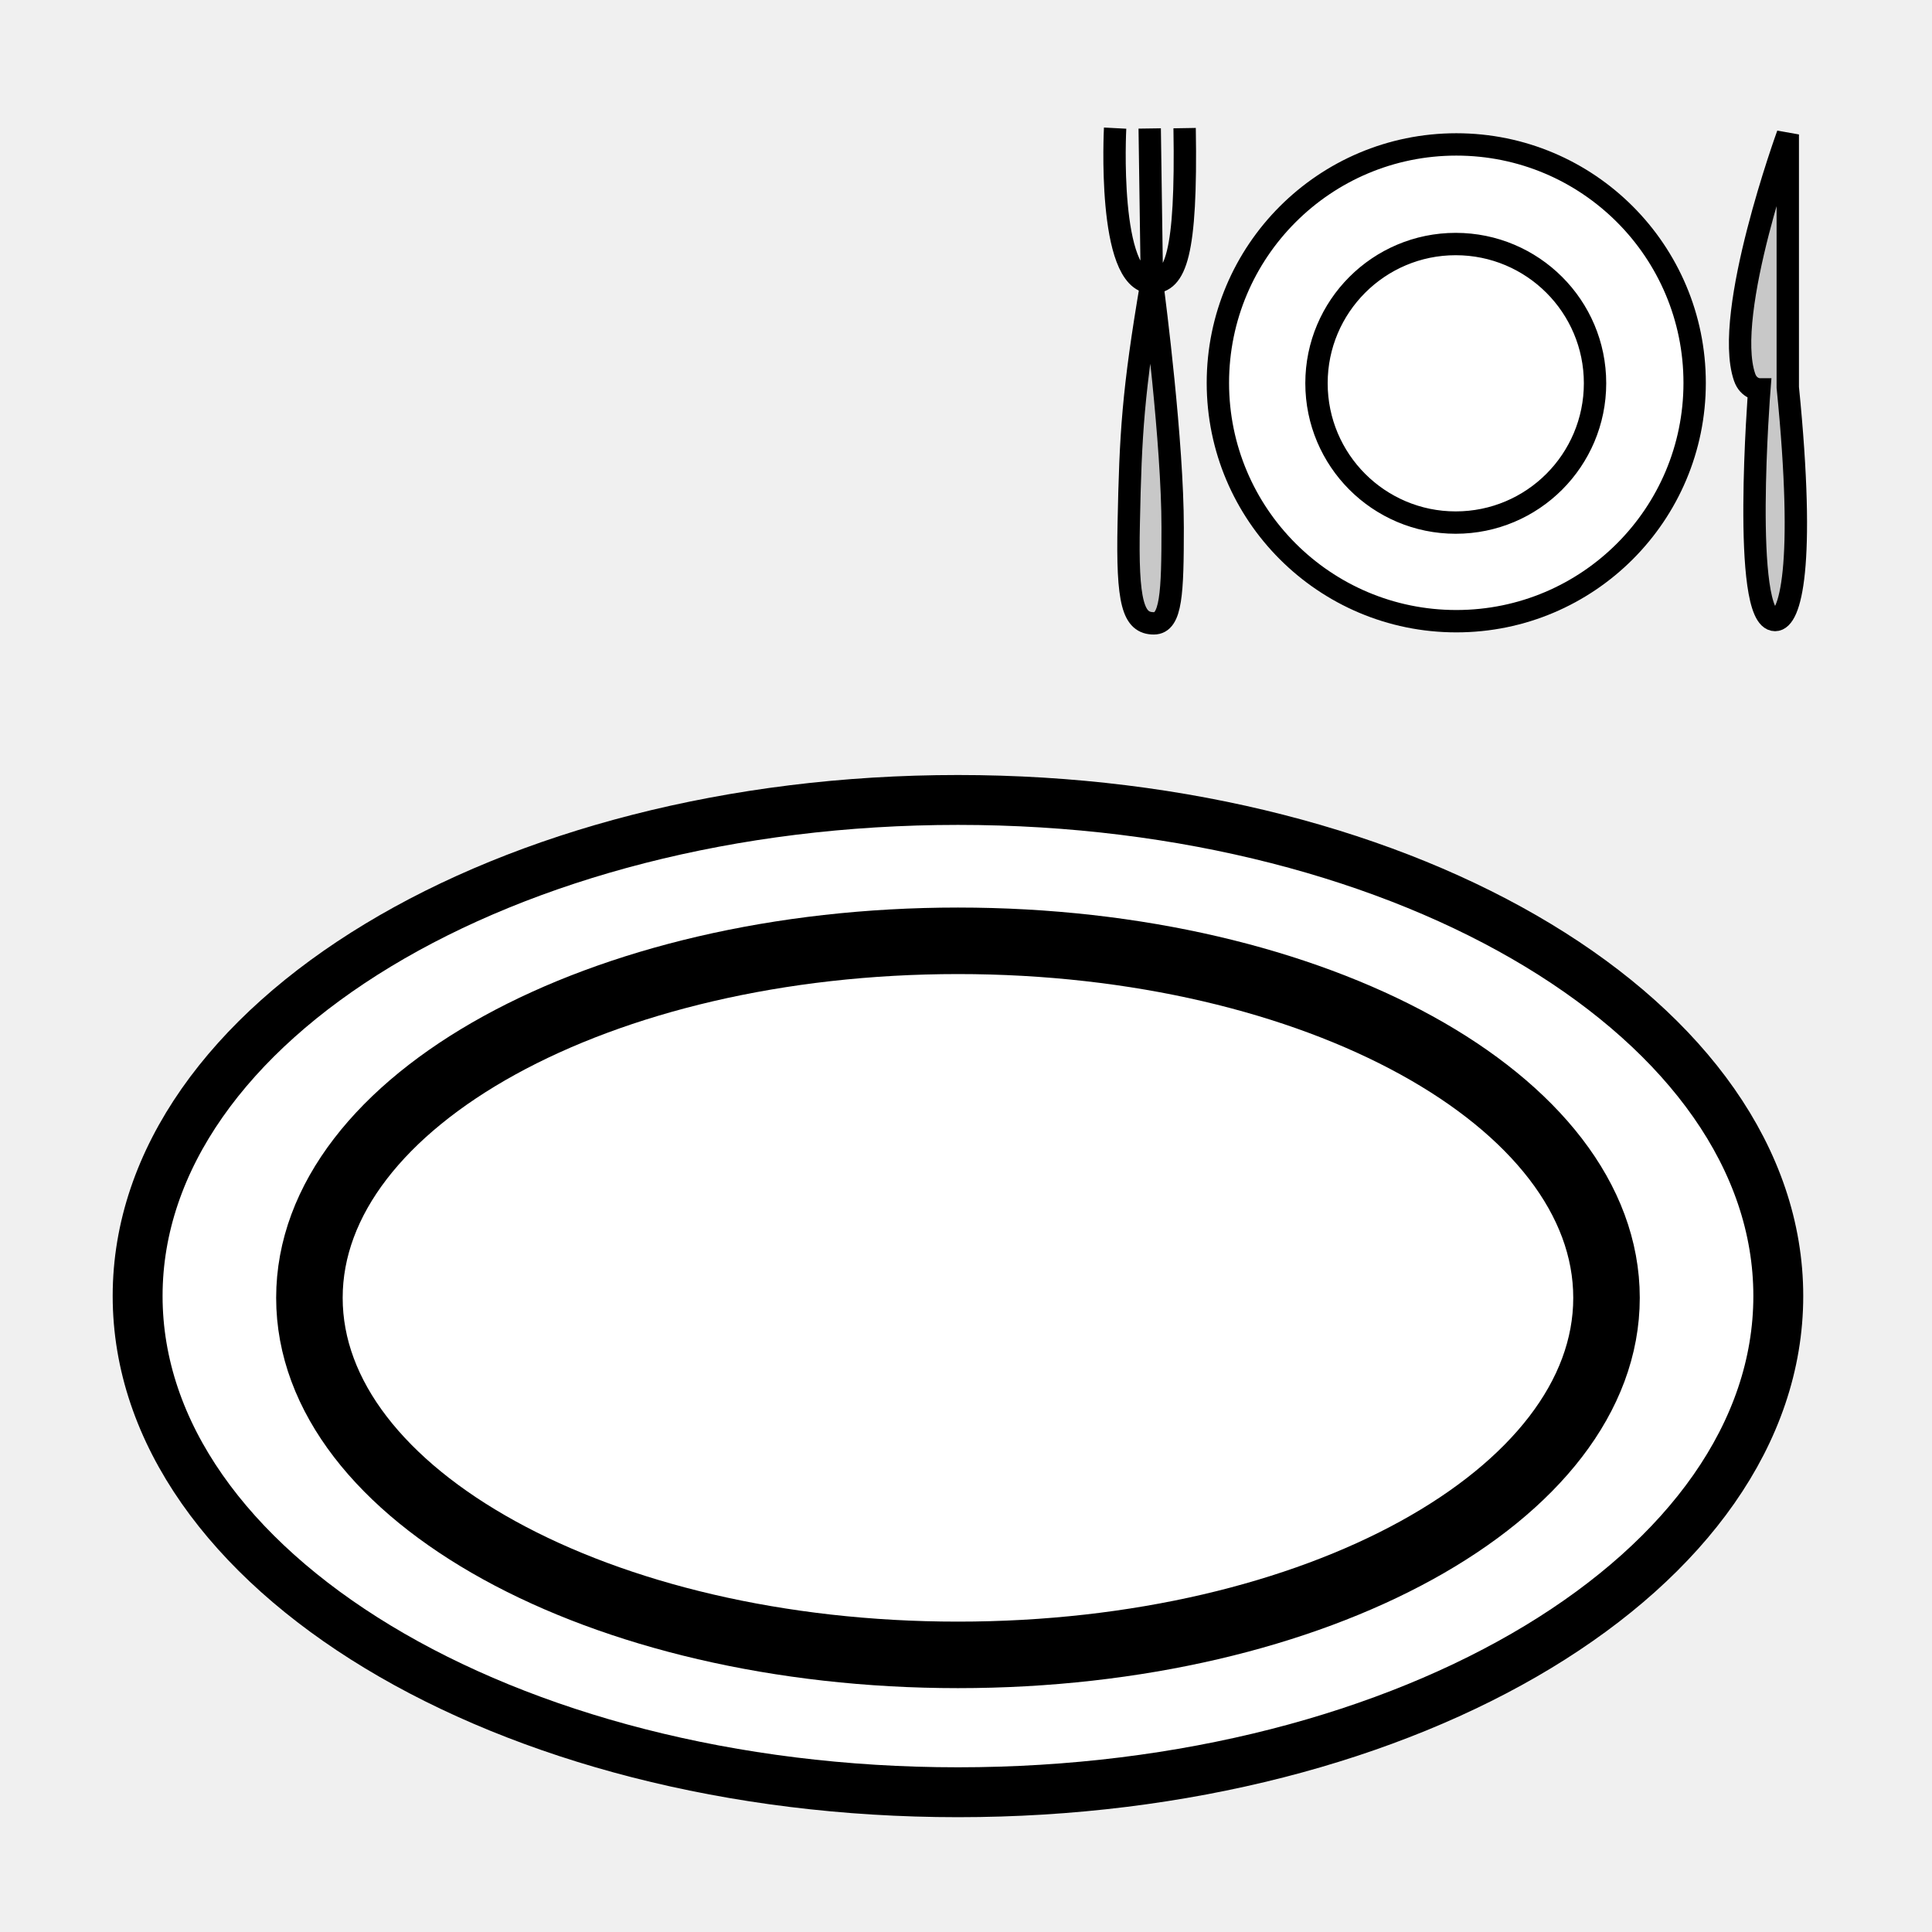
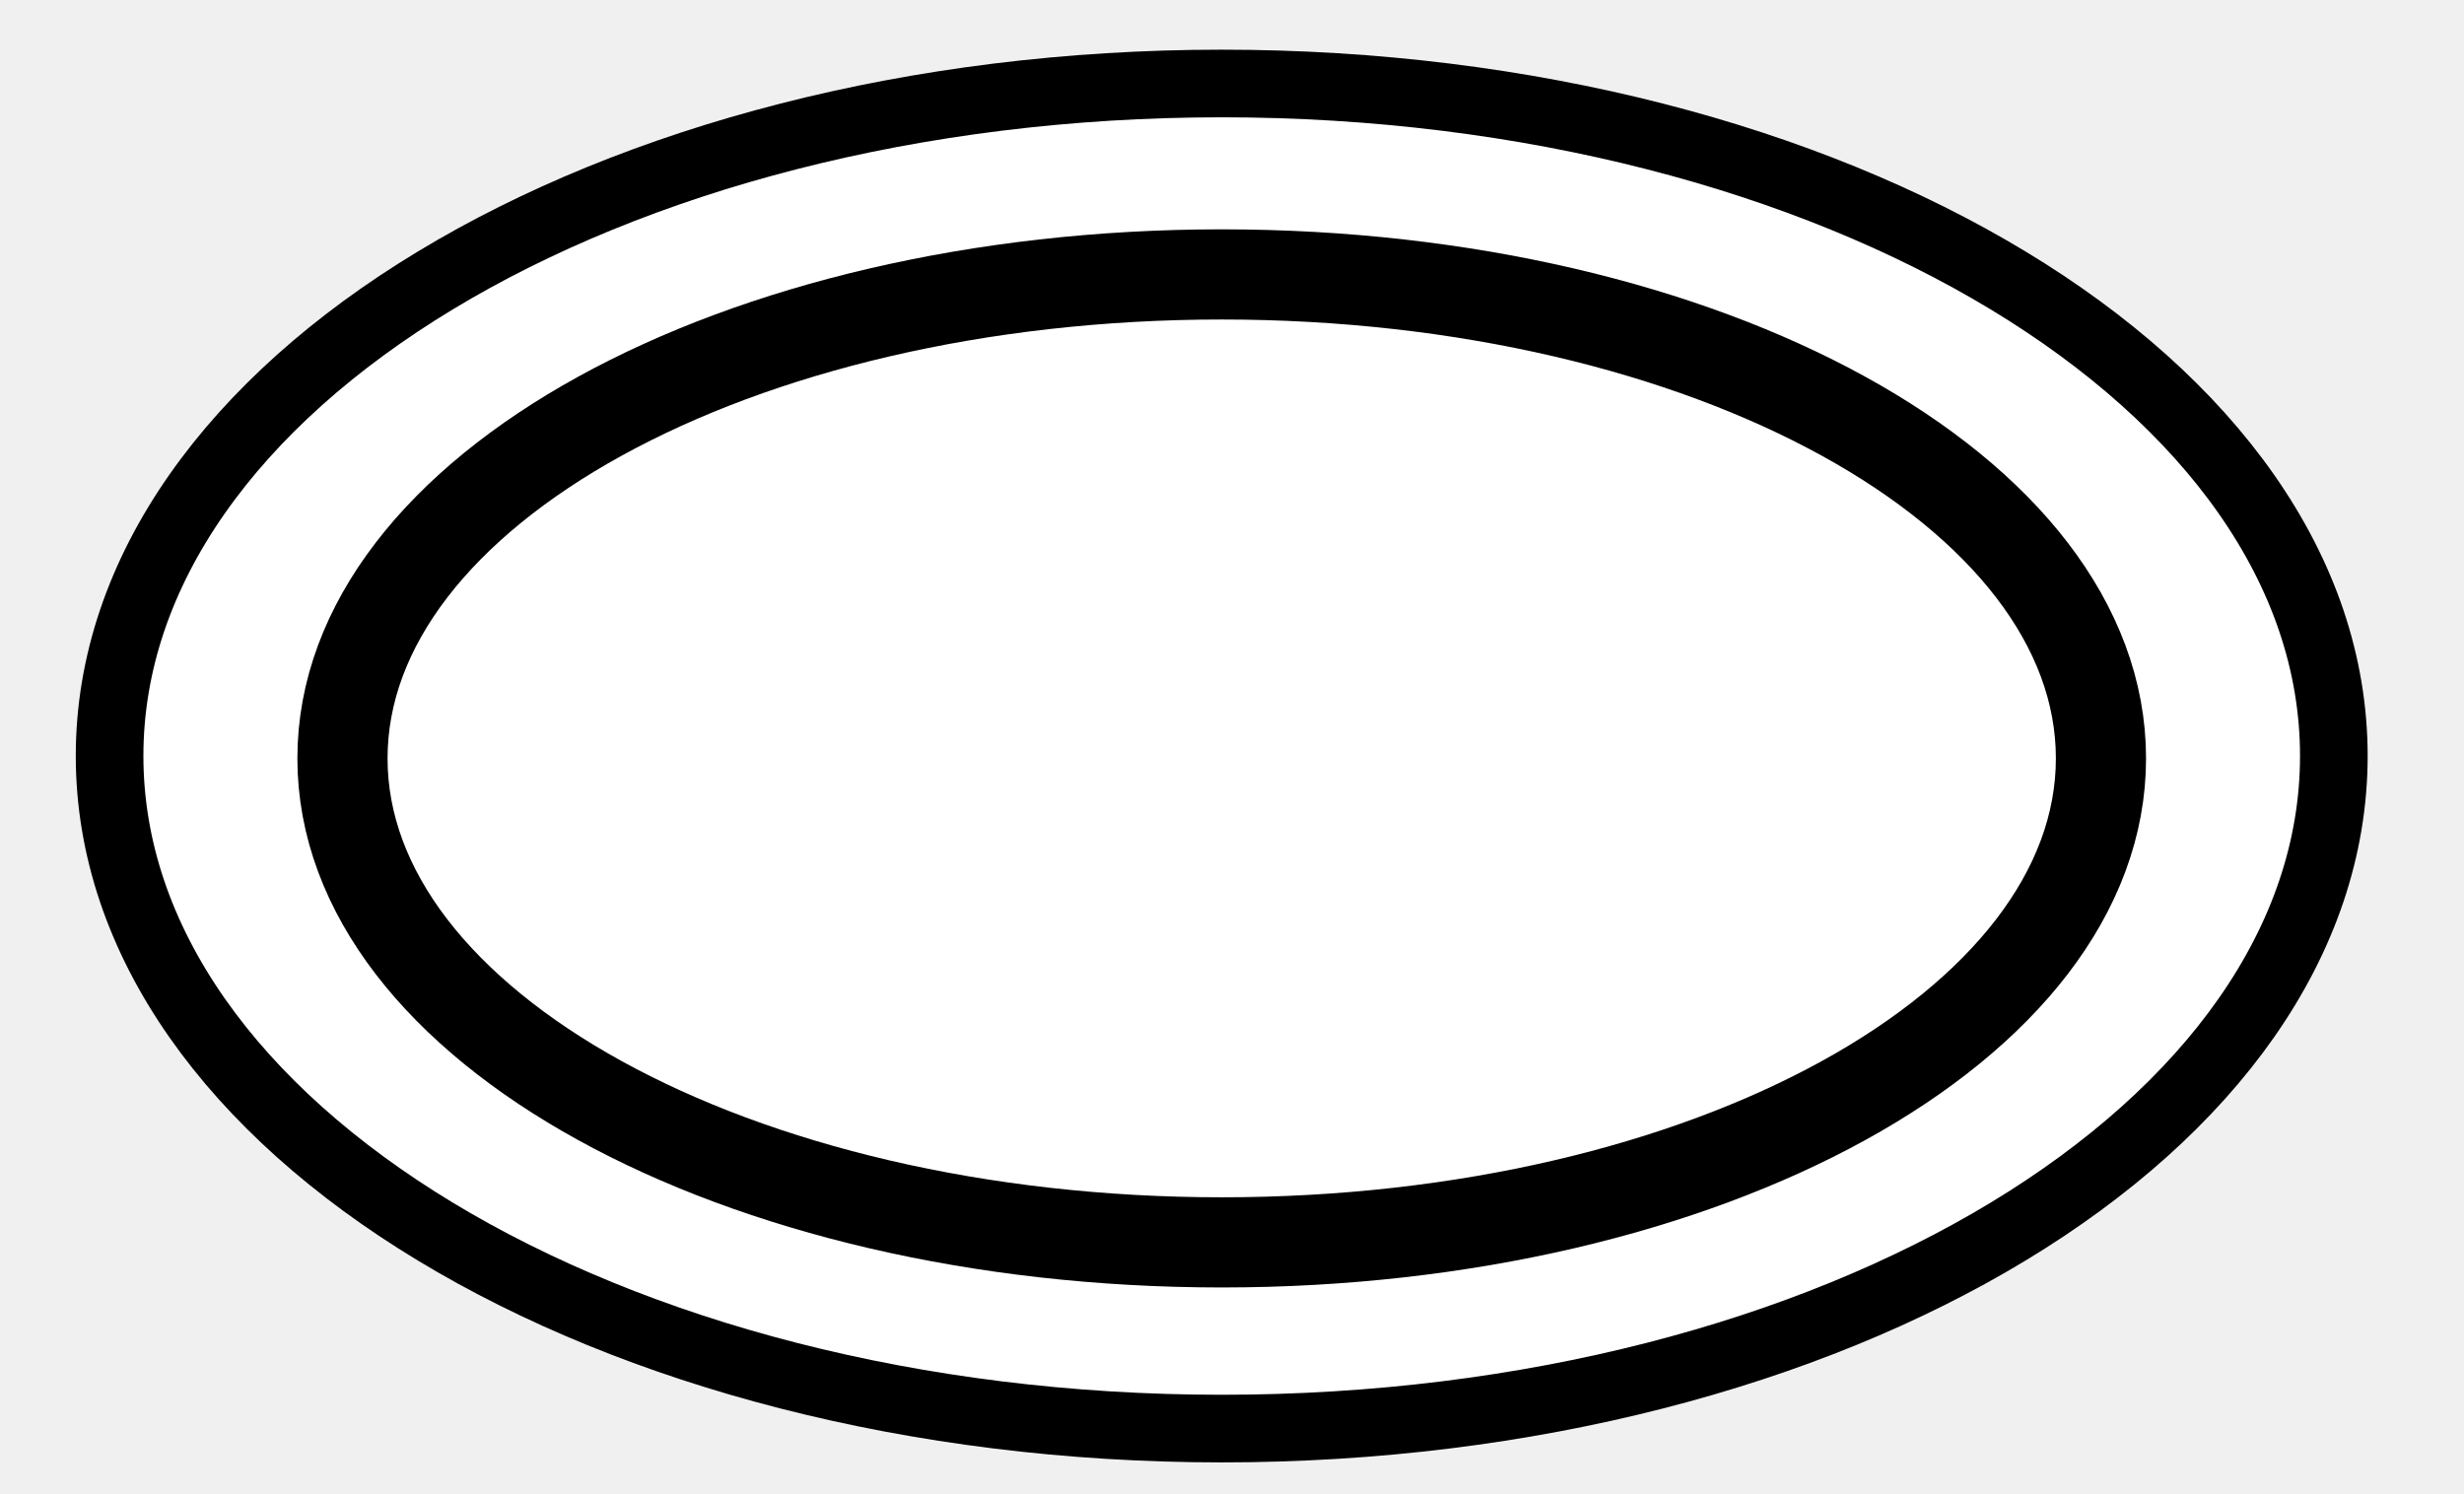
- <svg xmlns="http://www.w3.org/2000/svg" width="850.394" height="850.394" viewBox="0 0 850.394 850.394" overflow="visible">
+ <svg xmlns="http://www.w3.org/2000/svg" width="800" height="485" viewBox="25 325 800 485" overflow="hidden">
  <path fill="none" d="M368 368.25h113.386v113.386H368z" />
  <path d="M786.911 170.51c7.979 79.711.951 102.402-5.563 102.402-14.933 0-6.954-101.524-6.954-101.524s-4.685 0-6.515-5.417C758.29 137.863 786.91 59.177 786.91 59.177V170.51z" fill="#c8c8c8" />
  <path d="M641.03 63.57c57.972 0 104.891 46.992 104.891 104.964 0 57.899-46.919 104.891-104.891 104.891s-104.964-46.992-104.964-104.891c0-57.972 46.993-104.964 104.964-104.964zm61.046 105.11c0-33.817-27.448-61.266-61.339-61.266-33.816 0-61.266 27.449-61.266 61.266 0 33.89 27.449 61.339 61.266 61.339 33.891 0 61.339-27.449 61.339-61.339z" fill="#fff" />
  <path d="M640.737 107.415c33.891 0 61.339 27.449 61.339 61.266 0 33.89-27.448 61.339-61.339 61.339-33.816 0-61.266-27.449-61.266-61.339.001-33.818 27.45-61.266 61.266-61.266zM421.66 352.111c199.461 0 361.08 97.791 361.08 218.346 0 120.628-161.618 218.419-361.08 218.419-199.461 0-361.079-97.791-361.079-218.419 0-120.555 161.618-218.346 361.079-218.346zm285.467 219.151c0-86.811-127.802-157.153-285.467-157.153s-285.467 70.342-285.467 157.153c0 86.812 127.801 157.153 285.467 157.153s285.467-70.342 285.467-157.153z" fill="#fff" />
  <path d="M421.66 414.109c157.666 0 285.467 70.342 285.467 157.153 0 86.812-127.802 157.153-285.467 157.153s-285.467-70.342-285.467-157.153c0-86.811 127.801-157.153 285.467-157.153z" fill="#fff" />
  <path d="M507.08 124.323c1.171 8.71 9.076 70.562 9.076 107.892 0 28.84-.585 42.162-8.271 42.162-9.077 0-11.858-8.784-11.053-44.284.805-39.087 1.83-57.606 10.027-105.769H507.08z" fill="#c8c8c8" />
  <path d="M507.007 123.298s.073.366.073 1.025H506.861c-.001-.293.073-.658.146-1.025z" fill="#fff" />
  <g fill="none" stroke="#000">
    <path d="M782.739 570.457c0 120.628-161.618 218.419-361.08 218.419-199.461 0-361.079-97.791-361.079-218.419 0-120.555 161.618-218.346 361.079-218.346 199.462 0 361.08 97.791 361.08 218.346z" stroke-width="21.959" />
    <path d="M707.127 571.262c0 86.812-127.802 157.153-285.467 157.153s-285.467-70.342-285.467-157.153c0-86.811 127.801-157.153 285.467-157.153s285.467 70.342 285.467 157.153z" stroke-width="29.279" />
    <path d="M745.921 168.534c0 57.899-46.919 104.891-104.891 104.891s-104.964-46.992-104.964-104.891c0-57.972 46.992-104.964 104.964-104.964s104.891 46.992 104.891 104.964z" stroke-width="9.842" />
    <path d="M702.076 168.68c0 33.89-27.448 61.339-61.339 61.339-33.816 0-61.266-27.449-61.266-61.339 0-33.817 27.449-61.266 61.266-61.266 33.891.001 61.339 27.449 61.339 61.266zM781.349 272.913c6.514 0 13.541-22.691 5.563-102.402V59.178s-28.62 78.686-19.031 106.794c1.83 5.417 6.515 5.417 6.515 5.417s-7.98 101.524 6.953 101.524zM507.08 124.323c10.248-.073 15.298-11.785 14.347-67.927M490.831 56.396s-3.587 67.561 16.029 67.927M506.056 56.543l.951 66.755" stroke-width="9.842" />
    <path d="M507.007 123.298c-.073.366-.146.732-.146 1.025-8.197 48.163-9.223 66.682-10.027 105.769-.806 35.5 1.976 44.284 11.053 44.284 7.686 0 8.271-13.322 8.271-42.162 0-37.33-7.905-99.181-9.076-107.892-.002-.657-.075-1.024-.075-1.024z" stroke-width="9.842" />
  </g>
  <path fill="none" d="M0 0h850.394v850.394H0z" />
</svg>
